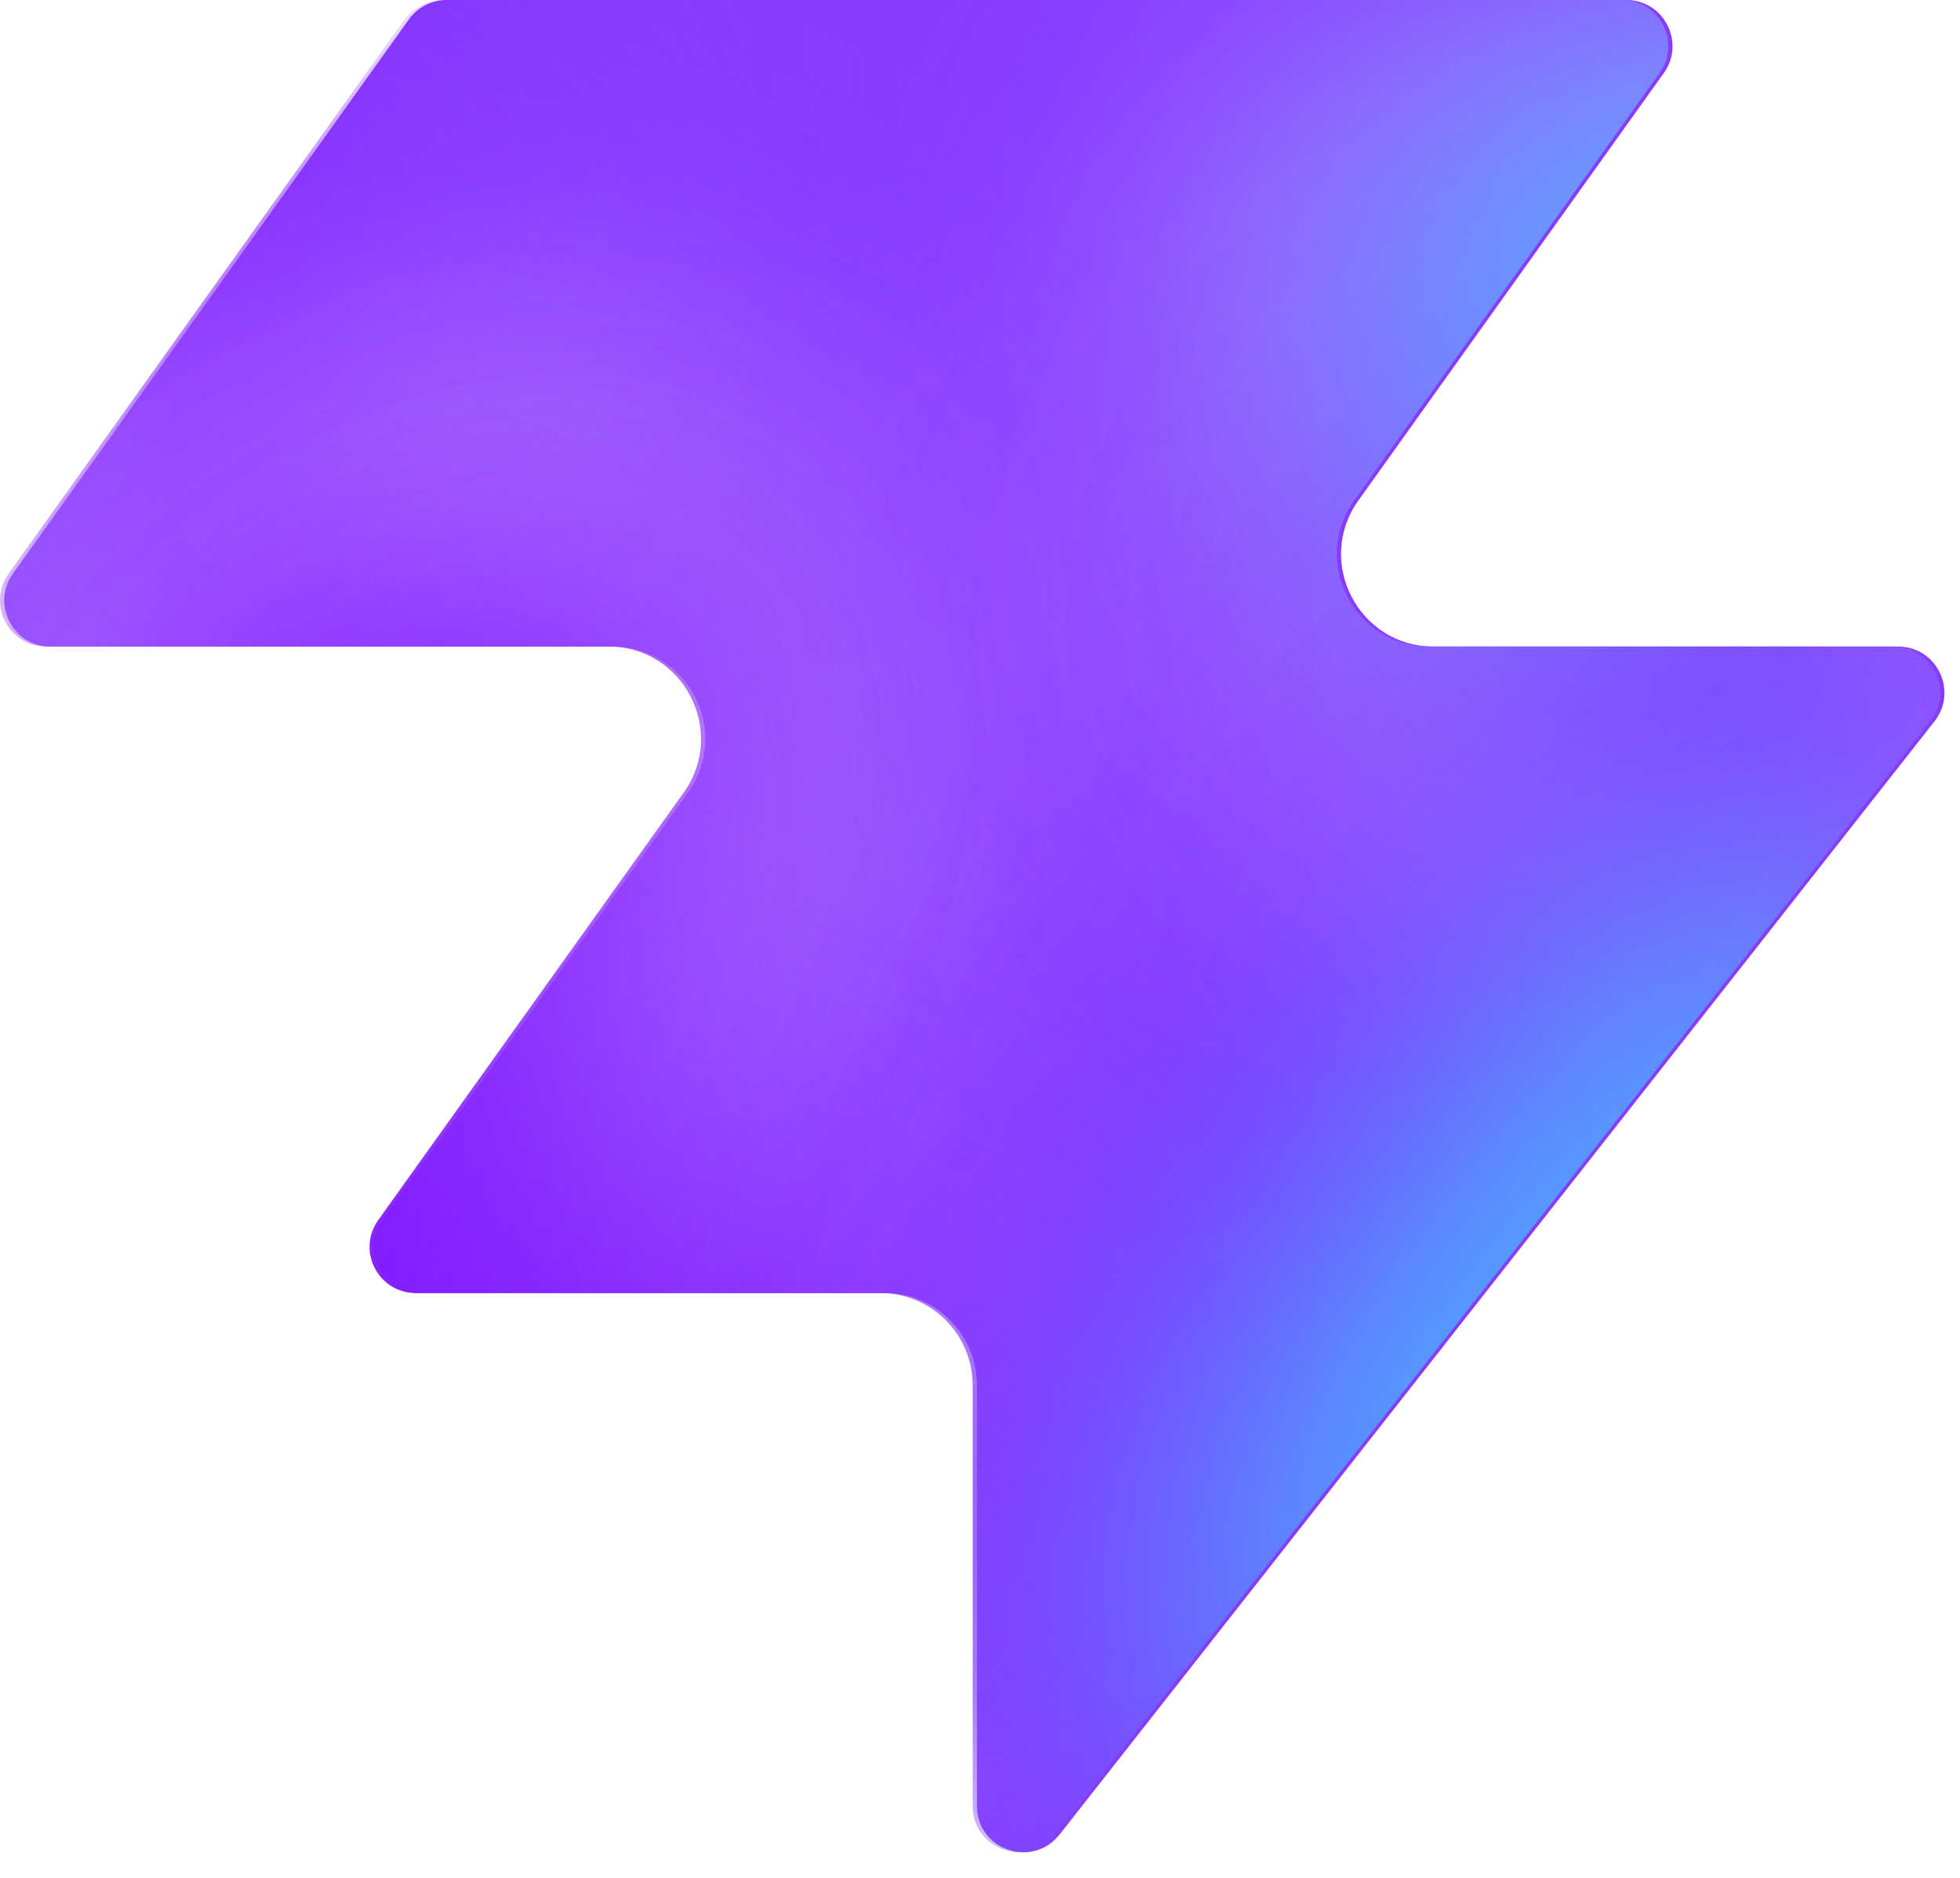
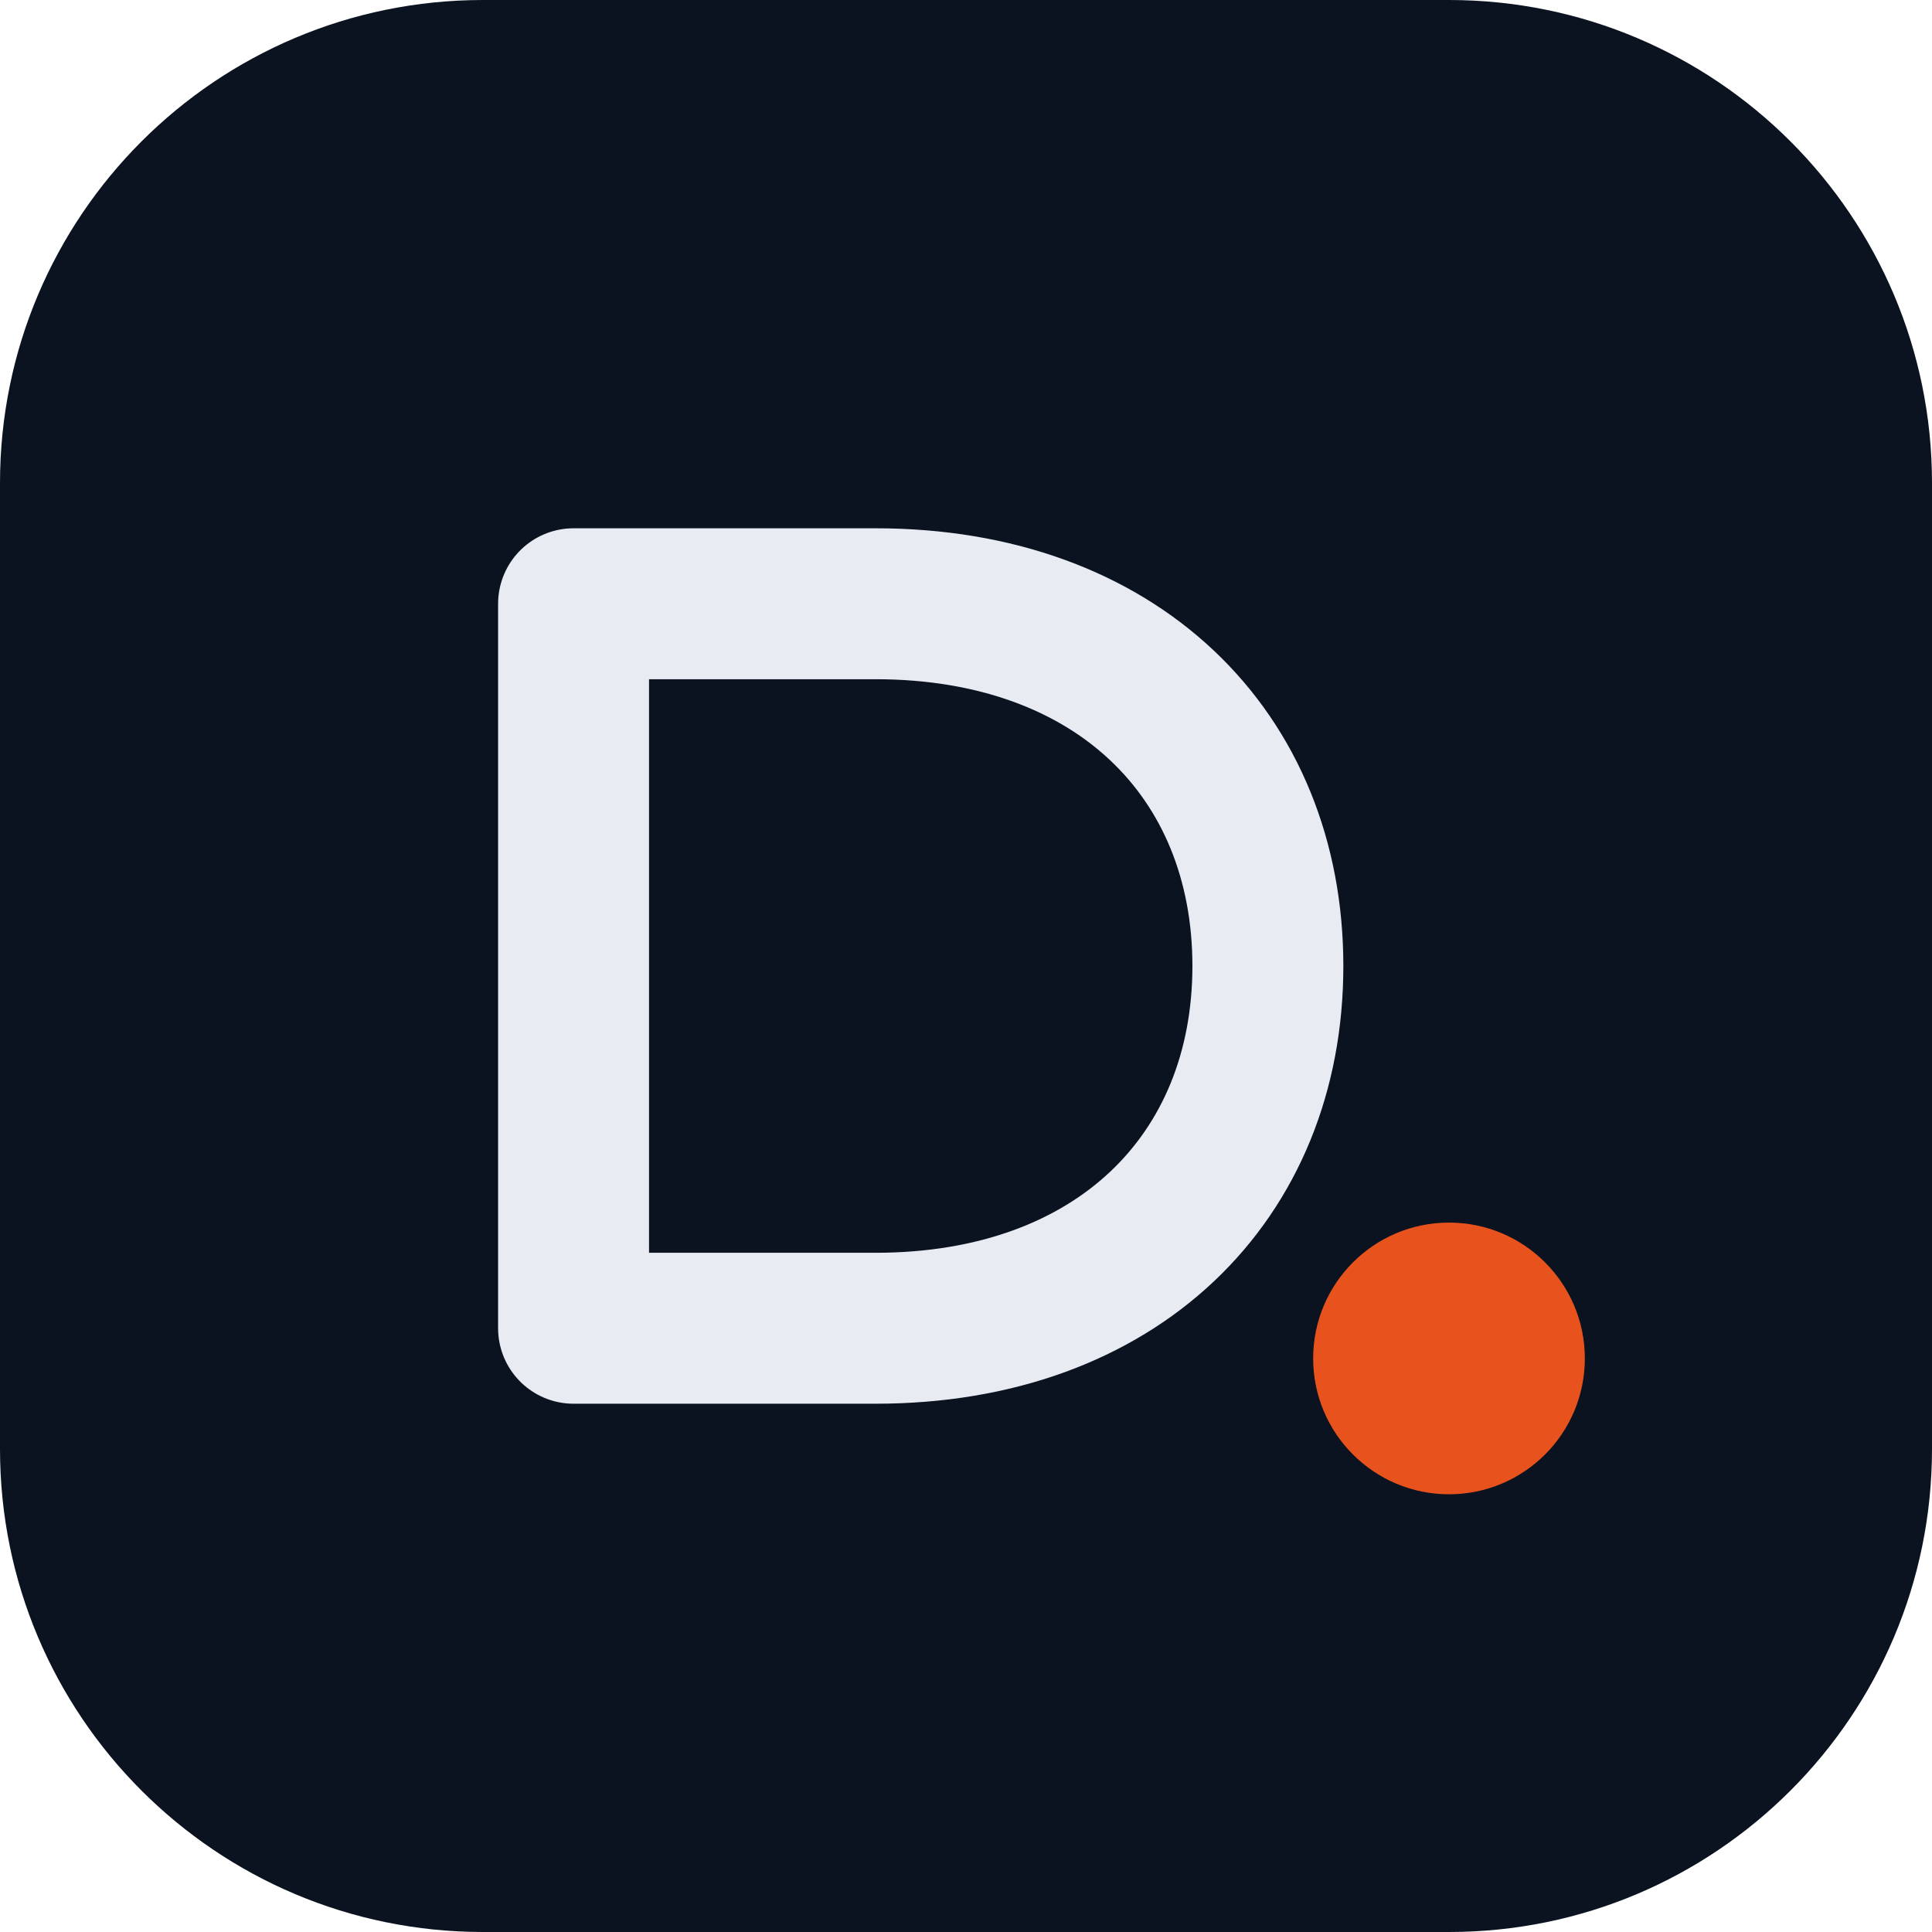
- <svg xmlns="http://www.w3.org/2000/svg" width="48" height="46" fill="none" viewBox="0 0 48 46">
-   <path fill="#863bff" d="M25.946 44.938c-.664.845-2.021.375-2.021-.698V33.937a2.26 2.26 0 0 0-2.262-2.262H10.287c-.92 0-1.456-1.04-.92-1.788l7.48-10.471c1.07-1.497 0-3.578-1.842-3.578H1.237c-.92 0-1.456-1.04-.92-1.788L10.013.474c.214-.297.556-.474.92-.474h28.894c.92 0 1.456 1.04.92 1.788l-7.48 10.471c-1.07 1.498 0 3.579 1.842 3.579h11.377c.943 0 1.473 1.088.89 1.83L25.947 44.94z" style="fill:#863bff;fill:color(display-p3 .525 .23 1);fill-opacity:1" />
-   <mask id="a" width="48" height="46" x="0" y="0" maskUnits="userSpaceOnUse" style="mask-type:alpha">
-     <path fill="#000" d="M25.842 44.938c-.664.844-2.021.375-2.021-.698V33.937a2.26 2.26 0 0 0-2.262-2.262H10.183c-.92 0-1.456-1.04-.92-1.788l7.48-10.471c1.07-1.498 0-3.579-1.842-3.579H1.133c-.92 0-1.456-1.04-.92-1.787L9.91.473c.214-.297.556-.474.92-.474h28.894c.92 0 1.456 1.04.92 1.788l-7.48 10.471c-1.07 1.498 0 3.578 1.842 3.578h11.377c.943 0 1.473 1.088.89 1.832L25.843 44.94z" style="fill:#000;fill-opacity:1" />
-   </mask>
-   <g mask="url(#a)">
-     <g filter="url(#b)">
-       <ellipse cx="5.508" cy="14.704" fill="#ede6ff" rx="5.508" ry="14.704" style="fill:#ede6ff;fill:color(display-p3 .927 .903 1);fill-opacity:1" transform="matrix(.00324 1 1 -.00324 -4.47 31.516)" />
-     </g>
-     <g filter="url(#c)">
-       <ellipse cx="10.399" cy="29.851" fill="#ede6ff" rx="10.399" ry="29.851" style="fill:#ede6ff;fill:color(display-p3 .927 .903 1);fill-opacity:1" transform="matrix(.00324 1 1 -.00324 -39.328 7.883)" />
-     </g>
-     <g filter="url(#d)">
-       <ellipse cx="5.508" cy="30.487" fill="#7e14ff" rx="5.508" ry="30.487" style="fill:#7e14ff;fill:color(display-p3 .492 .077 1);fill-opacity:1" transform="rotate(89.814 -25.913 -14.639)scale(1 -1)" />
-     </g>
-     <g filter="url(#e)">
-       <ellipse cx="5.508" cy="30.599" fill="#7e14ff" rx="5.508" ry="30.599" style="fill:#7e14ff;fill:color(display-p3 .492 .077 1);fill-opacity:1" transform="rotate(89.814 -32.644 -3.334)scale(1 -1)" />
-     </g>
-     <g filter="url(#f)">
-       <ellipse cx="5.508" cy="30.599" fill="#7e14ff" rx="5.508" ry="30.599" style="fill:#7e14ff;fill:color(display-p3 .492 .077 1);fill-opacity:1" transform="matrix(.00324 1 1 -.00324 -34.34 30.47)" />
-     </g>
-     <g filter="url(#g)">
-       <ellipse cx="14.072" cy="22.078" fill="#ede6ff" rx="14.072" ry="22.078" style="fill:#ede6ff;fill:color(display-p3 .927 .903 1);fill-opacity:1" transform="rotate(93.35 24.506 48.493)scale(-1 1)" />
-     </g>
-     <g filter="url(#h)">
-       <ellipse cx="3.47" cy="21.501" fill="#7e14ff" rx="3.47" ry="21.501" style="fill:#7e14ff;fill:color(display-p3 .492 .077 1);fill-opacity:1" transform="rotate(89.009 28.708 47.59)scale(-1 1)" />
-     </g>
-     <g filter="url(#i)">
-       <ellipse cx="3.47" cy="21.501" fill="#7e14ff" rx="3.47" ry="21.501" style="fill:#7e14ff;fill:color(display-p3 .492 .077 1);fill-opacity:1" transform="rotate(89.009 28.708 47.59)scale(-1 1)" />
-     </g>
-     <g filter="url(#j)">
-       <ellipse cx=".387" cy="8.972" fill="#7e14ff" rx="4.407" ry="29.108" style="fill:#7e14ff;fill:color(display-p3 .492 .077 1);fill-opacity:1" transform="rotate(39.51 .387 8.972)" />
-     </g>
-     <g filter="url(#k)">
-       <ellipse cx="47.523" cy="-6.092" fill="#7e14ff" rx="4.407" ry="29.108" style="fill:#7e14ff;fill:color(display-p3 .492 .077 1);fill-opacity:1" transform="rotate(37.892 47.523 -6.092)" />
-     </g>
-     <g filter="url(#l)">
-       <ellipse cx="41.412" cy="6.333" fill="#47bfff" rx="5.971" ry="9.665" style="fill:#47bfff;fill:color(display-p3 .28 .748 1);fill-opacity:1" transform="rotate(37.892 41.412 6.333)" />
-     </g>
-     <g filter="url(#m)">
-       <ellipse cx="-1.879" cy="38.332" fill="#7e14ff" rx="4.407" ry="29.108" style="fill:#7e14ff;fill:color(display-p3 .492 .077 1);fill-opacity:1" transform="rotate(37.892 -1.88 38.332)" />
-     </g>
-     <g filter="url(#n)">
-       <ellipse cx="-1.879" cy="38.332" fill="#7e14ff" rx="4.407" ry="29.108" style="fill:#7e14ff;fill:color(display-p3 .492 .077 1);fill-opacity:1" transform="rotate(37.892 -1.88 38.332)" />
-     </g>
-     <g filter="url(#o)">
-       <ellipse cx="35.651" cy="29.907" fill="#7e14ff" rx="4.407" ry="29.108" style="fill:#7e14ff;fill:color(display-p3 .492 .077 1);fill-opacity:1" transform="rotate(37.892 35.651 29.907)" />
-     </g>
-     <g filter="url(#p)">
-       <ellipse cx="38.418" cy="32.4" fill="#47bfff" rx="5.971" ry="15.297" style="fill:#47bfff;fill:color(display-p3 .28 .748 1);fill-opacity:1" transform="rotate(37.892 38.418 32.4)" />
-     </g>
-   </g>
-   <defs>
-     <filter id="b" width="60.045" height="41.654" x="-19.77" y="16.149" color-interpolation-filters="sRGB" filterUnits="userSpaceOnUse">
-       <feFlood flood-opacity="0" result="BackgroundImageFix" />
-       <feBlend in="SourceGraphic" in2="BackgroundImageFix" result="shape" />
-       <feGaussianBlur result="effect1_foregroundBlur_2002_17158" stdDeviation="7.659" />
-     </filter>
-     <filter id="c" width="90.34" height="51.437" x="-54.613" y="-7.533" color-interpolation-filters="sRGB" filterUnits="userSpaceOnUse">
-       <feFlood flood-opacity="0" result="BackgroundImageFix" />
-       <feBlend in="SourceGraphic" in2="BackgroundImageFix" result="shape" />
-       <feGaussianBlur result="effect1_foregroundBlur_2002_17158" stdDeviation="7.659" />
-     </filter>
-     <filter id="d" width="79.355" height="29.4" x="-49.64" y="2.03" color-interpolation-filters="sRGB" filterUnits="userSpaceOnUse">
-       <feFlood flood-opacity="0" result="BackgroundImageFix" />
-       <feBlend in="SourceGraphic" in2="BackgroundImageFix" result="shape" />
-       <feGaussianBlur result="effect1_foregroundBlur_2002_17158" stdDeviation="4.596" />
-     </filter>
-     <filter id="e" width="79.579" height="29.4" x="-45.045" y="20.029" color-interpolation-filters="sRGB" filterUnits="userSpaceOnUse">
-       <feFlood flood-opacity="0" result="BackgroundImageFix" />
-       <feBlend in="SourceGraphic" in2="BackgroundImageFix" result="shape" />
-       <feGaussianBlur result="effect1_foregroundBlur_2002_17158" stdDeviation="4.596" />
-     </filter>
-     <filter id="f" width="79.579" height="29.4" x="-43.513" y="21.178" color-interpolation-filters="sRGB" filterUnits="userSpaceOnUse">
-       <feFlood flood-opacity="0" result="BackgroundImageFix" />
-       <feBlend in="SourceGraphic" in2="BackgroundImageFix" result="shape" />
-       <feGaussianBlur result="effect1_foregroundBlur_2002_17158" stdDeviation="4.596" />
-     </filter>
-     <filter id="g" width="74.749" height="58.852" x="15.756" y="-17.901" color-interpolation-filters="sRGB" filterUnits="userSpaceOnUse">
-       <feFlood flood-opacity="0" result="BackgroundImageFix" />
-       <feBlend in="SourceGraphic" in2="BackgroundImageFix" result="shape" />
-       <feGaussianBlur result="effect1_foregroundBlur_2002_17158" stdDeviation="7.659" />
-     </filter>
-     <filter id="h" width="61.377" height="25.362" x="23.548" y="2.284" color-interpolation-filters="sRGB" filterUnits="userSpaceOnUse">
-       <feFlood flood-opacity="0" result="BackgroundImageFix" />
-       <feBlend in="SourceGraphic" in2="BackgroundImageFix" result="shape" />
-       <feGaussianBlur result="effect1_foregroundBlur_2002_17158" stdDeviation="4.596" />
-     </filter>
-     <filter id="i" width="61.377" height="25.362" x="23.548" y="2.284" color-interpolation-filters="sRGB" filterUnits="userSpaceOnUse">
-       <feFlood flood-opacity="0" result="BackgroundImageFix" />
-       <feBlend in="SourceGraphic" in2="BackgroundImageFix" result="shape" />
-       <feGaussianBlur result="effect1_foregroundBlur_2002_17158" stdDeviation="4.596" />
-     </filter>
-     <filter id="j" width="56.045" height="63.649" x="-27.636" y="-22.853" color-interpolation-filters="sRGB" filterUnits="userSpaceOnUse">
-       <feFlood flood-opacity="0" result="BackgroundImageFix" />
-       <feBlend in="SourceGraphic" in2="BackgroundImageFix" result="shape" />
-       <feGaussianBlur result="effect1_foregroundBlur_2002_17158" stdDeviation="4.596" />
-     </filter>
-     <filter id="k" width="54.814" height="64.646" x="20.116" y="-38.415" color-interpolation-filters="sRGB" filterUnits="userSpaceOnUse">
-       <feFlood flood-opacity="0" result="BackgroundImageFix" />
-       <feBlend in="SourceGraphic" in2="BackgroundImageFix" result="shape" />
-       <feGaussianBlur result="effect1_foregroundBlur_2002_17158" stdDeviation="4.596" />
-     </filter>
-     <filter id="l" width="33.541" height="35.313" x="24.641" y="-11.323" color-interpolation-filters="sRGB" filterUnits="userSpaceOnUse">
-       <feFlood flood-opacity="0" result="BackgroundImageFix" />
-       <feBlend in="SourceGraphic" in2="BackgroundImageFix" result="shape" />
-       <feGaussianBlur result="effect1_foregroundBlur_2002_17158" stdDeviation="4.596" />
-     </filter>
-     <filter id="m" width="54.814" height="64.646" x="-29.286" y="6.009" color-interpolation-filters="sRGB" filterUnits="userSpaceOnUse">
-       <feFlood flood-opacity="0" result="BackgroundImageFix" />
-       <feBlend in="SourceGraphic" in2="BackgroundImageFix" result="shape" />
-       <feGaussianBlur result="effect1_foregroundBlur_2002_17158" stdDeviation="4.596" />
-     </filter>
-     <filter id="n" width="54.814" height="64.646" x="-29.286" y="6.009" color-interpolation-filters="sRGB" filterUnits="userSpaceOnUse">
-       <feFlood flood-opacity="0" result="BackgroundImageFix" />
-       <feBlend in="SourceGraphic" in2="BackgroundImageFix" result="shape" />
-       <feGaussianBlur result="effect1_foregroundBlur_2002_17158" stdDeviation="4.596" />
-     </filter>
-     <filter id="o" width="54.814" height="64.646" x="8.244" y="-2.416" color-interpolation-filters="sRGB" filterUnits="userSpaceOnUse">
-       <feFlood flood-opacity="0" result="BackgroundImageFix" />
-       <feBlend in="SourceGraphic" in2="BackgroundImageFix" result="shape" />
-       <feGaussianBlur result="effect1_foregroundBlur_2002_17158" stdDeviation="4.596" />
-     </filter>
-     <filter id="p" width="39.409" height="43.623" x="18.713" y="10.588" color-interpolation-filters="sRGB" filterUnits="userSpaceOnUse">
-       <feFlood flood-opacity="0" result="BackgroundImageFix" />
-       <feBlend in="SourceGraphic" in2="BackgroundImageFix" result="shape" />
-       <feGaussianBlur result="effect1_foregroundBlur_2002_17158" stdDeviation="4.596" />
-     </filter>
-   </defs>
+ <svg xmlns="http://www.w3.org/2000/svg" viewBox="0 0 64 64">
+   <rect width="64" height="64" rx="16" fill="#0B1220" />
+   <path d="M19 20h10c8 0 13 5 13 12s-5 12-13 12H19z" fill="none" stroke="#E8ECF2" stroke-width="5" stroke-linejoin="round" />
+   <circle cx="48" cy="45" r="4.5" fill="#E8531D" />
</svg>
